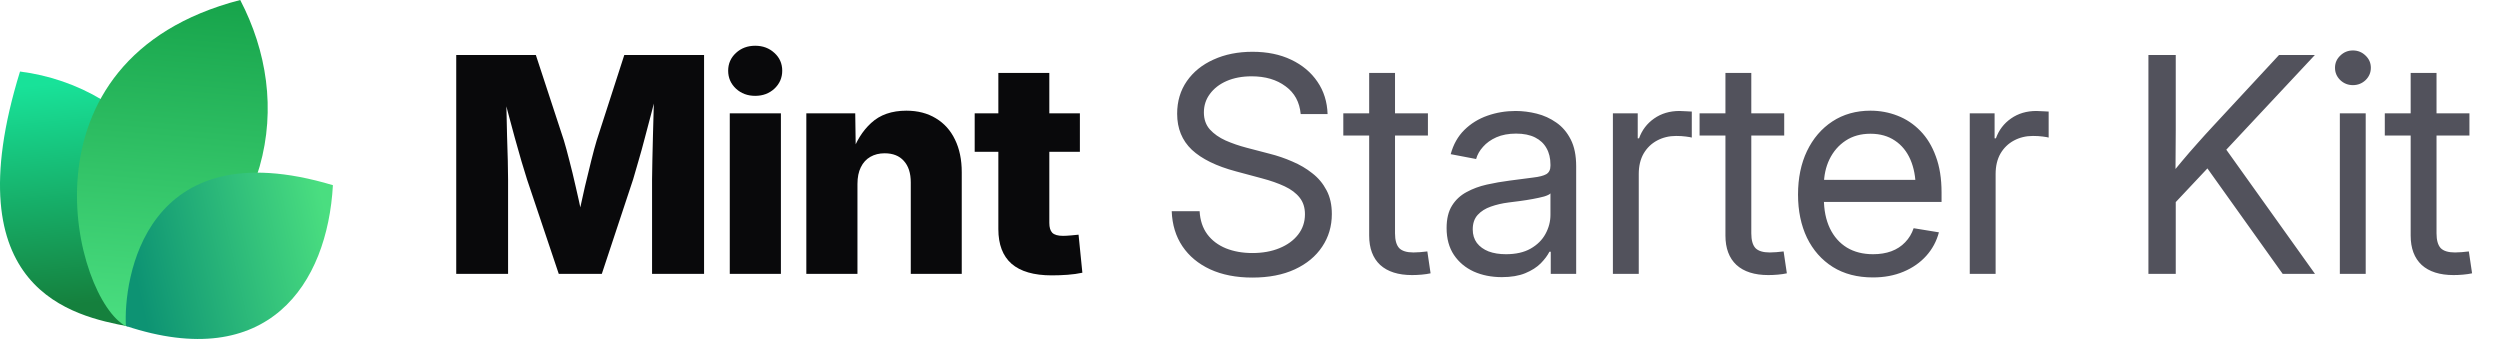
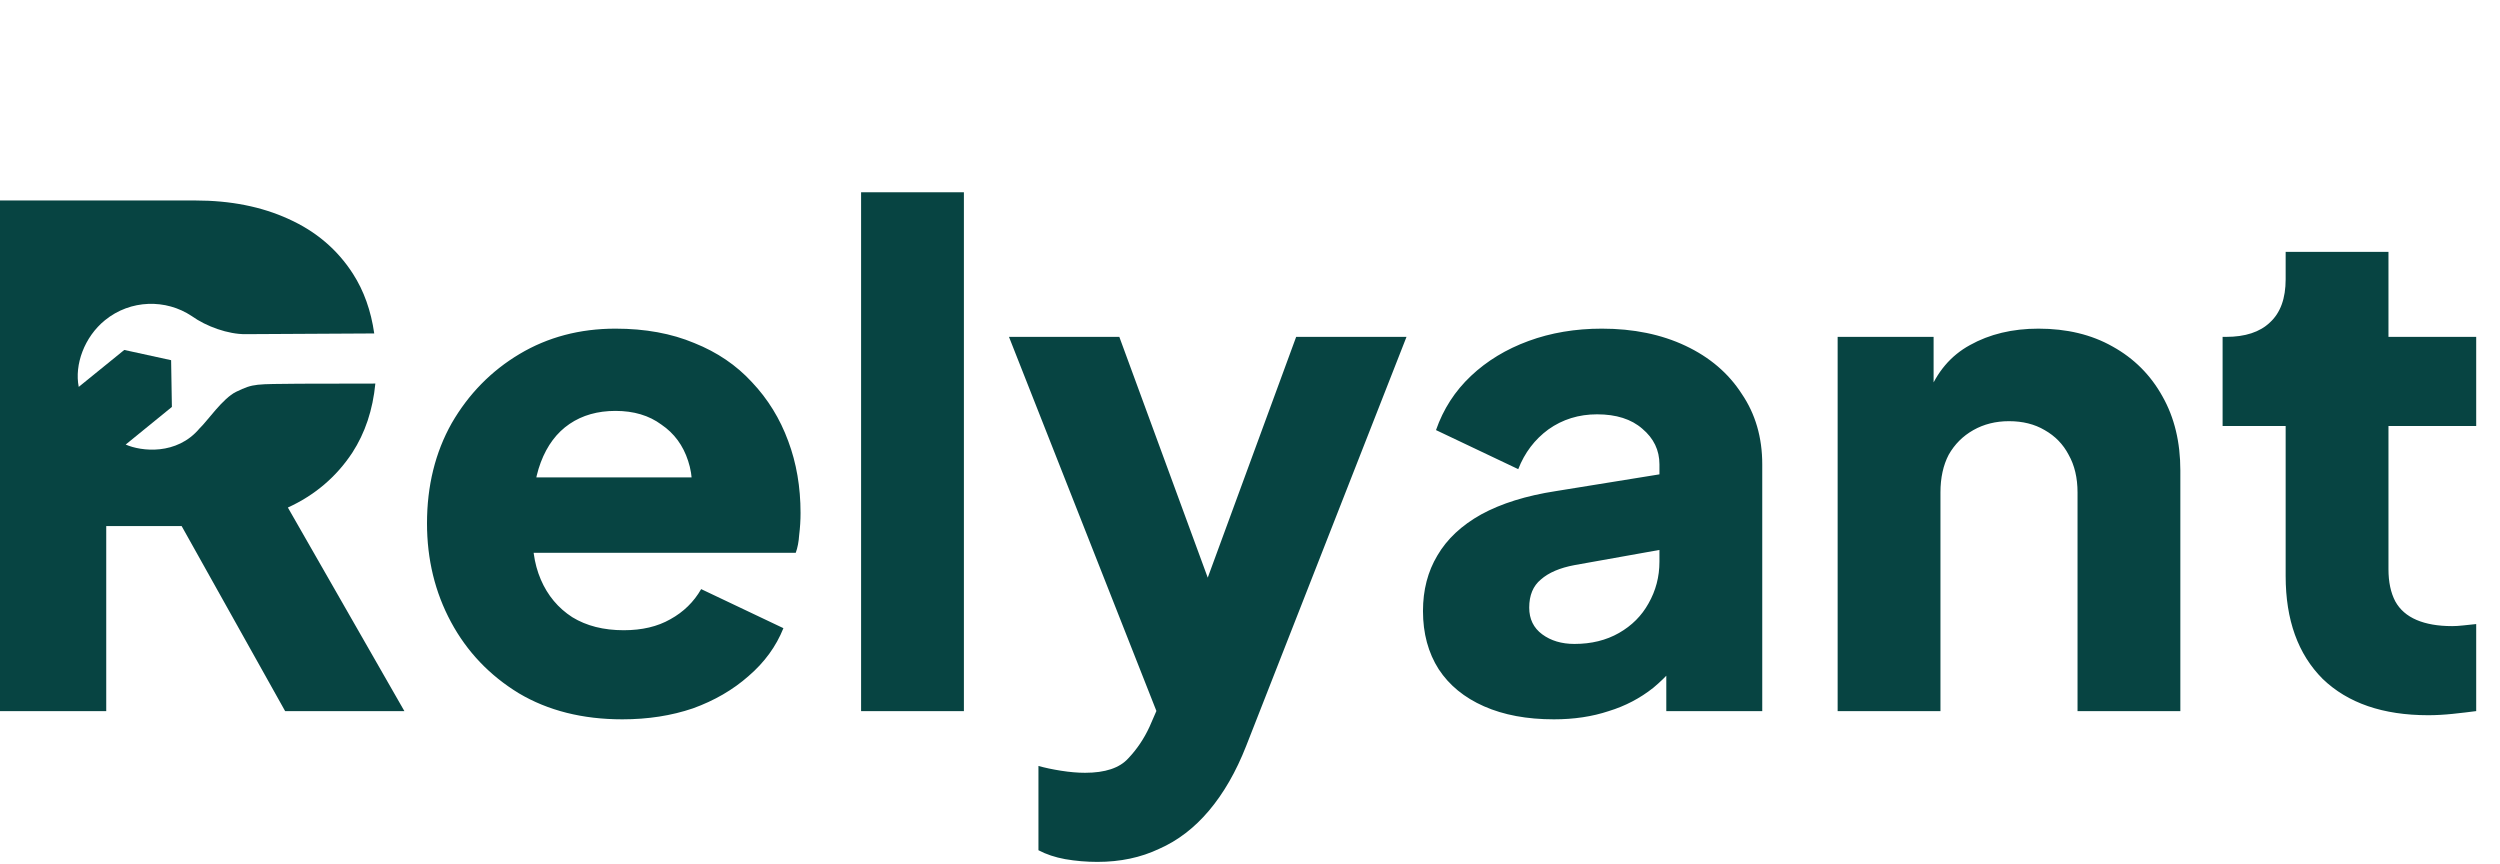
- <svg xmlns="http://www.w3.org/2000/svg" width="177" height="24" viewBox="0 0 177 24" fill="none">
-   <path d="M9.061 23.108C5.268 22.377 -3.391 20.627 1.417 5.064C9.634 6.099 16.973 14.064 9.061 23.108Z" fill="url(#paint0_linear_17557_2020)" />
-   <path d="M8.919 23.094C5.276 21.222 0.784 4.209 17.007 0C20.757 7.193 19.621 16.545 8.919 23.094Z" fill="url(#paint1_linear_17557_2020)" />
-   <path d="M8.914 23.079C8.735 19.882 10.159 9.085 23.57 13.111C23.181 20.123 18.984 26.418 8.914 23.079Z" fill="url(#paint2_linear_17557_2020)" />
-   <path d="M32.301 19.392V3.894H37.938L39.925 9.948C40.036 10.315 40.164 10.787 40.31 11.362C40.462 11.938 40.611 12.552 40.757 13.204C40.91 13.855 41.048 14.483 41.173 15.086C41.305 15.682 41.412 16.192 41.495 16.615H40.695C40.771 16.192 40.871 15.682 40.996 15.086C41.128 14.49 41.267 13.866 41.412 13.214C41.565 12.562 41.714 11.948 41.86 11.373C42.005 10.79 42.133 10.315 42.244 9.948L44.2 3.894H49.848V19.392H46.166V12.704C46.166 12.357 46.173 11.917 46.187 11.383C46.2 10.849 46.214 10.27 46.228 9.646C46.249 9.022 46.266 8.391 46.28 7.753C46.301 7.115 46.311 6.519 46.311 5.964H46.623C46.485 6.561 46.332 7.181 46.166 7.826C45.999 8.471 45.833 9.102 45.666 9.719C45.507 10.336 45.351 10.901 45.198 11.414C45.053 11.928 44.928 12.357 44.824 12.704L42.608 19.392H39.561L37.314 12.704C37.203 12.357 37.072 11.928 36.919 11.414C36.773 10.901 36.614 10.34 36.441 9.729C36.274 9.112 36.104 8.481 35.931 7.836C35.764 7.192 35.608 6.567 35.463 5.964H35.827C35.834 6.512 35.844 7.105 35.858 7.743C35.872 8.374 35.886 9.005 35.9 9.636C35.92 10.26 35.938 10.839 35.952 11.373C35.965 11.907 35.972 12.351 35.972 12.704V19.392H32.301ZM51.668 19.392V8.024H55.288V19.392H51.668ZM53.468 6.786C52.927 6.786 52.473 6.616 52.105 6.276C51.738 5.93 51.554 5.507 51.554 5.007C51.554 4.508 51.738 4.088 52.105 3.749C52.473 3.409 52.927 3.239 53.468 3.239C54.009 3.239 54.463 3.409 54.83 3.749C55.198 4.082 55.382 4.501 55.382 5.007C55.382 5.507 55.198 5.93 54.83 6.276C54.463 6.616 54.009 6.786 53.468 6.786ZM60.708 13.027V19.392H57.088V8.024H60.551L60.593 10.967H60.281C60.593 10.024 61.061 9.268 61.685 8.7C62.309 8.124 63.138 7.836 64.171 7.836C64.975 7.836 65.672 8.017 66.262 8.377C66.851 8.731 67.302 9.234 67.614 9.885C67.933 10.537 68.092 11.307 68.092 12.194V19.392H64.483V12.912C64.483 12.26 64.32 11.754 63.994 11.394C63.675 11.033 63.221 10.853 62.632 10.853C62.25 10.853 61.914 10.936 61.623 11.102C61.332 11.269 61.106 11.515 60.947 11.841C60.787 12.16 60.708 12.555 60.708 13.027ZM76.456 8.024V10.749H69.008V8.024H76.456ZM70.683 5.163H74.292V15.783C74.292 16.102 74.361 16.334 74.5 16.48C74.646 16.625 74.899 16.698 75.259 16.698C75.405 16.698 75.596 16.688 75.831 16.667C76.074 16.646 76.251 16.629 76.362 16.615L76.632 19.309C76.313 19.378 75.963 19.427 75.582 19.455C75.207 19.482 74.836 19.496 74.469 19.496C73.2 19.496 72.25 19.222 71.619 18.674C70.995 18.127 70.683 17.308 70.683 16.22V5.163Z" fill="#09090B" />
-   <path d="M88.667 19.652C87.523 19.652 86.528 19.458 85.682 19.07C84.843 18.681 84.188 18.137 83.716 17.437C83.245 16.736 82.992 15.908 82.957 14.951H84.933C84.968 15.596 85.148 16.14 85.474 16.584C85.8 17.021 86.24 17.354 86.795 17.582C87.35 17.804 87.974 17.915 88.667 17.915C89.388 17.915 90.026 17.801 90.581 17.572C91.143 17.343 91.583 17.024 91.902 16.615C92.228 16.199 92.391 15.717 92.391 15.169C92.391 14.698 92.266 14.306 92.017 13.994C91.767 13.675 91.413 13.408 90.956 13.193C90.498 12.978 89.954 12.787 89.323 12.621L87.502 12.132C86.123 11.765 85.082 11.255 84.382 10.603C83.689 9.944 83.342 9.095 83.342 8.055C83.342 7.174 83.571 6.404 84.028 5.746C84.486 5.087 85.117 4.577 85.921 4.217C86.726 3.849 87.645 3.666 88.678 3.666C89.718 3.666 90.63 3.853 91.413 4.227C92.204 4.602 92.824 5.122 93.275 5.787C93.726 6.446 93.965 7.209 93.993 8.076H92.089C92.013 7.23 91.656 6.574 91.018 6.11C90.387 5.638 89.586 5.403 88.615 5.403C87.95 5.403 87.36 5.513 86.847 5.735C86.341 5.957 85.946 6.262 85.661 6.651C85.377 7.032 85.235 7.469 85.235 7.961C85.235 8.447 85.377 8.849 85.661 9.168C85.946 9.48 86.317 9.74 86.774 9.948C87.232 10.149 87.724 10.319 88.251 10.457L89.884 10.884C90.439 11.023 90.977 11.206 91.496 11.435C92.023 11.657 92.495 11.934 92.911 12.267C93.334 12.593 93.67 12.995 93.92 13.474C94.17 13.945 94.294 14.504 94.294 15.149C94.294 16.015 94.066 16.788 93.608 17.468C93.157 18.148 92.512 18.681 91.673 19.07C90.834 19.458 89.832 19.652 88.667 19.652ZM101.097 8.024V9.594H95.106V8.024H101.097ZM96.937 5.163H98.767V16.521C98.767 17 98.865 17.347 99.059 17.562C99.26 17.77 99.6 17.874 100.078 17.874C100.21 17.874 100.366 17.867 100.546 17.853C100.733 17.832 100.903 17.815 101.056 17.801L101.285 19.351C101.097 19.392 100.886 19.423 100.65 19.444C100.414 19.465 100.189 19.475 99.974 19.475C98.996 19.475 98.244 19.236 97.717 18.758C97.197 18.272 96.937 17.579 96.937 16.677V5.163ZM106.33 19.621C105.595 19.621 104.932 19.489 104.343 19.226C103.754 18.955 103.285 18.564 102.939 18.05C102.592 17.53 102.419 16.896 102.419 16.147C102.419 15.495 102.547 14.965 102.804 14.556C103.06 14.146 103.403 13.828 103.833 13.599C104.263 13.363 104.742 13.186 105.269 13.068C105.796 12.95 106.333 12.857 106.881 12.787C107.574 12.69 108.132 12.617 108.555 12.569C108.978 12.52 109.287 12.441 109.481 12.33C109.675 12.212 109.772 12.014 109.772 11.737V11.654C109.772 11.203 109.679 10.815 109.492 10.489C109.311 10.163 109.041 9.91 108.68 9.729C108.32 9.549 107.872 9.459 107.338 9.459C106.805 9.459 106.34 9.546 105.945 9.719C105.556 9.892 105.241 10.118 104.998 10.395C104.755 10.665 104.593 10.953 104.509 11.258L102.71 10.915C102.897 10.222 103.22 9.65 103.677 9.199C104.135 8.748 104.679 8.412 105.31 8.19C105.941 7.968 106.607 7.857 107.307 7.857C107.8 7.857 108.295 7.92 108.795 8.044C109.301 8.169 109.765 8.381 110.188 8.679C110.611 8.97 110.951 9.369 111.208 9.875C111.464 10.374 111.593 11.005 111.593 11.768V19.392H109.793V17.822H109.7C109.568 18.085 109.363 18.359 109.086 18.643C108.809 18.921 108.444 19.153 107.994 19.34C107.543 19.527 106.988 19.621 106.33 19.621ZM106.621 17.998C107.321 17.998 107.904 17.867 108.368 17.603C108.84 17.333 109.19 16.986 109.419 16.563C109.654 16.133 109.772 15.682 109.772 15.211V13.692C109.703 13.769 109.554 13.841 109.325 13.911C109.096 13.973 108.829 14.032 108.524 14.088C108.226 14.143 107.921 14.192 107.609 14.233C107.304 14.275 107.033 14.309 106.798 14.337C106.354 14.393 105.938 14.49 105.549 14.628C105.168 14.76 104.86 14.954 104.624 15.211C104.388 15.467 104.27 15.811 104.27 16.241C104.27 16.615 104.367 16.934 104.561 17.198C104.762 17.461 105.04 17.662 105.393 17.801C105.747 17.933 106.156 17.998 106.621 17.998ZM114.193 19.392V8.024H115.951V9.792H116.045C116.253 9.209 116.61 8.741 117.116 8.388C117.622 8.034 118.219 7.857 118.905 7.857C119.058 7.857 119.217 7.864 119.384 7.878C119.55 7.885 119.682 7.892 119.779 7.899V9.74C119.716 9.719 119.578 9.695 119.363 9.667C119.155 9.639 118.922 9.625 118.666 9.625C118.174 9.625 117.726 9.733 117.324 9.948C116.922 10.163 116.603 10.471 116.367 10.874C116.138 11.276 116.024 11.758 116.024 12.319V19.392H114.193ZM126.322 8.024V9.594H120.33V8.024H126.322ZM122.161 5.163H123.992V16.521C123.992 17 124.089 17.347 124.283 17.562C124.484 17.77 124.824 17.874 125.302 17.874C125.434 17.874 125.59 17.867 125.77 17.853C125.958 17.832 126.127 17.815 126.28 17.801L126.509 19.351C126.322 19.392 126.11 19.423 125.874 19.444C125.639 19.465 125.413 19.475 125.198 19.475C124.221 19.475 123.468 19.236 122.941 18.758C122.421 18.272 122.161 17.579 122.161 16.677V5.163ZM132.604 19.642C131.502 19.642 130.555 19.396 129.765 18.903C128.974 18.404 128.364 17.714 127.934 16.834C127.511 15.946 127.3 14.927 127.3 13.775C127.3 12.611 127.511 11.584 127.934 10.697C128.364 9.802 128.964 9.102 129.734 8.596C130.51 8.089 131.408 7.836 132.428 7.836C133.1 7.836 133.738 7.954 134.341 8.19C134.952 8.426 135.489 8.783 135.954 9.261C136.425 9.74 136.793 10.343 137.056 11.071C137.327 11.792 137.462 12.645 137.462 13.63V14.296H128.433V12.735H136.463L135.631 13.297C135.631 12.541 135.506 11.876 135.257 11.3C135.007 10.725 134.643 10.277 134.165 9.958C133.686 9.632 133.107 9.469 132.428 9.469C131.748 9.469 131.162 9.632 130.67 9.958C130.177 10.284 129.796 10.725 129.526 11.279C129.262 11.827 129.13 12.441 129.13 13.12V14.046C129.13 14.864 129.273 15.572 129.557 16.168C129.841 16.757 130.243 17.211 130.763 17.53C131.283 17.842 131.901 17.998 132.615 17.998C133.093 17.998 133.523 17.929 133.905 17.79C134.293 17.645 134.619 17.433 134.882 17.156C135.153 16.879 135.354 16.546 135.486 16.157L137.275 16.449C137.108 17.08 136.81 17.634 136.38 18.113C135.95 18.591 135.413 18.966 134.768 19.236C134.123 19.507 133.402 19.642 132.604 19.642ZM139.459 19.392V8.024H141.217V9.792H141.311C141.519 9.209 141.876 8.741 142.382 8.388C142.888 8.034 143.485 7.857 144.171 7.857C144.324 7.857 144.483 7.864 144.649 7.878C144.816 7.885 144.948 7.892 145.045 7.899V9.74C144.982 9.719 144.844 9.695 144.629 9.667C144.421 9.639 144.188 9.625 143.932 9.625C143.439 9.625 142.992 9.733 142.59 9.948C142.188 10.163 141.869 10.471 141.633 10.874C141.404 11.276 141.29 11.758 141.29 12.319V19.392H139.459ZM153.429 14.961V12.715C153.783 12.257 154.136 11.82 154.49 11.404C154.844 10.981 155.204 10.565 155.572 10.156C155.939 9.74 156.314 9.327 156.695 8.918L161.355 3.894H163.893L157.277 10.967H157.184L153.429 14.961ZM152.108 19.392V3.894H154.043V9.241L154.022 12.559L154.043 13.505V19.392H152.108ZM161.615 19.392L155.967 11.477L157.173 9.969L163.903 19.392H161.615ZM165.661 19.392V8.024H167.492V19.392H165.661ZM166.587 6.027C166.24 6.027 165.942 5.909 165.692 5.673C165.443 5.43 165.318 5.139 165.318 4.799C165.318 4.459 165.443 4.172 165.692 3.936C165.942 3.693 166.24 3.572 166.587 3.572C166.934 3.572 167.232 3.693 167.482 3.936C167.731 4.172 167.856 4.459 167.856 4.799C167.856 5.139 167.731 5.43 167.482 5.673C167.232 5.909 166.934 6.027 166.587 6.027ZM174.836 8.024V9.594H168.844V8.024H174.836ZM170.675 5.163H172.506V16.521C172.506 17 172.603 17.347 172.797 17.562C172.998 17.77 173.338 17.874 173.816 17.874C173.948 17.874 174.104 17.867 174.284 17.853C174.472 17.832 174.641 17.815 174.794 17.801L175.023 19.351C174.836 19.392 174.624 19.423 174.388 19.444C174.153 19.465 173.927 19.475 173.712 19.475C172.735 19.475 171.982 19.236 171.455 18.758C170.935 18.272 170.675 17.579 170.675 16.677V5.163Z" fill="#52525C" />
-   <defs>
-     <linearGradient id="paint0_linear_17557_2020" x1="3.776" y1="5.916" x2="5.232" y2="21.559" gradientUnits="userSpaceOnUse">
-       <stop stop-color="#18E299" />
-       <stop offset="1" stop-color="#15803D" />
-     </linearGradient>
-     <linearGradient id="paint1_linear_17557_2020" x1="12.171" y1="-0.718" x2="10.19" y2="22.983" gradientUnits="userSpaceOnUse">
-       <stop stop-color="#16A34A" />
-       <stop offset="1" stop-color="#4ADE80" />
-     </linearGradient>
-     <linearGradient id="paint2_linear_17557_2020" x1="23.133" y1="15.353" x2="9.338" y2="18.52" gradientUnits="userSpaceOnUse">
-       <stop stop-color="#4ADE80" />
-       <stop offset="1" stop-color="#0D9373" />
-     </linearGradient>
-   </defs>
+ <svg xmlns="http://www.w3.org/2000/svg" width="1459" height="504" viewBox="0 0 1459 504" fill="none">
+   <path d="M363.2 419.8C340 419.8 319.867 414.733 302.8 404.6C285.733 394.2 272.533 380.333 263.2 363C253.867 345.667 249.2 326.467 249.2 305.4C249.2 283.533 254 264.067 263.6 247C273.467 229.933 286.667 216.467 303.2 206.6C319.733 196.733 338.4 191.8 359.2 191.8C376.533 191.8 391.867 194.6 405.2 200.2C418.533 205.533 429.733 213.133 438.8 223C448.133 232.867 455.2 244.333 460 257.4C464.8 270.2 467.2 284.2 467.2 299.4C467.2 303.667 466.933 307.933 466.4 312.2C466.133 316.2 465.467 319.667 464.4 322.6H300.8V278.6H430.4L402 299.4C404.667 287.933 404.533 277.8 401.6 269C398.667 259.933 393.467 252.867 386 247.8C378.8 242.467 369.867 239.8 359.2 239.8C348.8 239.8 339.867 242.333 332.4 247.4C324.933 252.467 319.333 259.933 315.6 269.8C311.867 279.667 310.4 291.667 311.2 305.8C310.133 318.067 311.6 328.867 315.6 338.2C319.6 347.533 325.733 354.867 334 360.2C342.267 365.267 352.267 367.8 364 367.8C374.667 367.8 383.733 365.667 391.2 361.4C398.933 357.133 404.933 351.267 409.2 343.8L457.2 366.6C452.933 377.267 446.133 386.6 436.8 394.6C427.733 402.6 416.933 408.867 404.4 413.4C391.867 417.667 378.133 419.8 363.2 419.8ZM502.531 415V112.2H562.531V415H502.531ZM640.438 503C634.038 503 627.771 502.467 621.638 501.4C615.771 500.333 610.571 498.6 606.038 496.2V447C609.771 448.067 614.171 449 619.238 449.8C624.304 450.6 628.971 451 633.238 451C644.971 451 653.371 448.2 658.438 442.6C663.504 437.267 667.638 431.133 670.838 424.2L685.638 390.2L684.838 440.2L588.838 196.6H653.238L716.838 369.8H692.838L756.438 196.6H820.838L727.238 435.4C721.371 450.333 714.171 462.867 705.638 473C697.104 483.133 687.371 490.6 676.438 495.4C665.771 500.467 653.771 503 640.438 503ZM906.85 419.8C891.117 419.8 877.517 417.267 866.05 412.2C854.583 407.133 845.783 399.933 839.65 390.6C833.517 381 830.45 369.667 830.45 356.6C830.45 344.333 833.25 333.533 838.85 324.2C844.45 314.6 852.983 306.6 864.45 300.2C876.183 293.8 890.717 289.267 908.05 286.6L974.85 275.8V319.8L918.85 329.8C910.317 331.4 903.783 334.2 899.25 338.2C894.717 341.933 892.45 347.4 892.45 354.6C892.45 361.267 894.983 366.467 900.05 370.2C905.117 373.933 911.383 375.8 918.85 375.8C928.717 375.8 937.383 373.667 944.85 369.4C952.317 365.133 958.05 359.4 962.05 352.2C966.317 344.733 968.45 336.6 968.45 327.8V271C968.45 262.733 965.117 255.8 958.45 250.2C952.05 244.6 943.25 241.8 932.05 241.8C921.383 241.8 911.917 244.733 903.65 250.6C895.65 256.467 889.783 264.2 886.05 273.8L838.05 251C842.317 238.733 849.117 228.2 858.45 219.4C867.783 210.6 878.983 203.8 892.05 199C905.117 194.2 919.383 191.8 934.85 191.8C953.25 191.8 969.517 195.133 983.65 201.8C997.783 208.467 1008.72 217.8 1016.45 229.8C1024.45 241.533 1028.45 255.267 1028.45 271V415H972.45V379.8L986.05 377.4C979.65 387 972.583 395 964.85 401.4C957.117 407.533 948.45 412.067 938.85 415C929.25 418.2 918.583 419.8 906.85 419.8ZM1072.45 415V196.6H1128.45V239.8L1125.25 230.2C1130.32 217.133 1138.45 207.533 1149.65 201.4C1161.12 195 1174.45 191.8 1189.65 191.8C1206.19 191.8 1220.59 195.267 1232.85 202.2C1245.39 209.133 1255.12 218.867 1262.05 231.4C1268.99 243.667 1272.45 258.067 1272.45 274.6V415H1212.45V287.4C1212.45 278.867 1210.72 271.533 1207.25 265.4C1204.05 259.267 1199.39 254.467 1193.25 251C1187.39 247.533 1180.45 245.8 1172.45 245.8C1164.72 245.8 1157.79 247.533 1151.65 251C1145.52 254.467 1140.72 259.267 1137.25 265.4C1134.05 271.533 1132.45 278.867 1132.45 287.4V415H1072.45ZM1417.11 417.4C1390.71 417.4 1370.17 410.333 1355.51 396.2C1341.11 381.8 1333.91 361.8 1333.91 336.2V248.6H1297.11V196.6H1299.11C1310.31 196.6 1318.84 193.8 1324.71 188.2C1330.84 182.6 1333.91 174.2 1333.91 163V147H1393.91V196.6H1445.11V248.6H1393.91V332.2C1393.91 339.667 1395.24 345.933 1397.91 351C1400.57 355.8 1404.71 359.4 1410.31 361.8C1415.91 364.2 1422.84 365.4 1431.11 365.4C1432.97 365.4 1435.11 365.267 1437.51 365C1439.91 364.733 1442.44 364.467 1445.11 364.2V415C1441.11 415.533 1436.57 416.067 1431.51 416.6C1426.44 417.133 1421.64 417.4 1417.11 417.4Z" fill="#074442" />
+   <path d="M114 117C134.533 117 152.667 120.6 168.4 127.8C184.4 135 196.933 145.667 206 159.8C212.382 169.749 216.515 181.351 218.404 194.604L143.405 195.016C133.233 195.143 120.428 190.554 111.918 184.469C96.854 174.403 76.182 174.732 61.232 186.903C49.187 196.711 43.383 212.868 45.949 225.793L72.527 204.229L99.865 210.211L100.312 237.49L73.348 259.445C82.335 263.418 103.182 265.909 116.512 249.962C120.924 245.842 129.983 232.464 137.777 228.675C148.192 223.64 149.002 224.252 174.736 223.933L219.052 223.847C217.574 239.188 213.092 252.64 205.6 264.2C196.266 278.333 183.733 289 168 296.2L236 415H166.4L105.998 307H62V415H0V117H114Z" fill="#074442" />
</svg>
